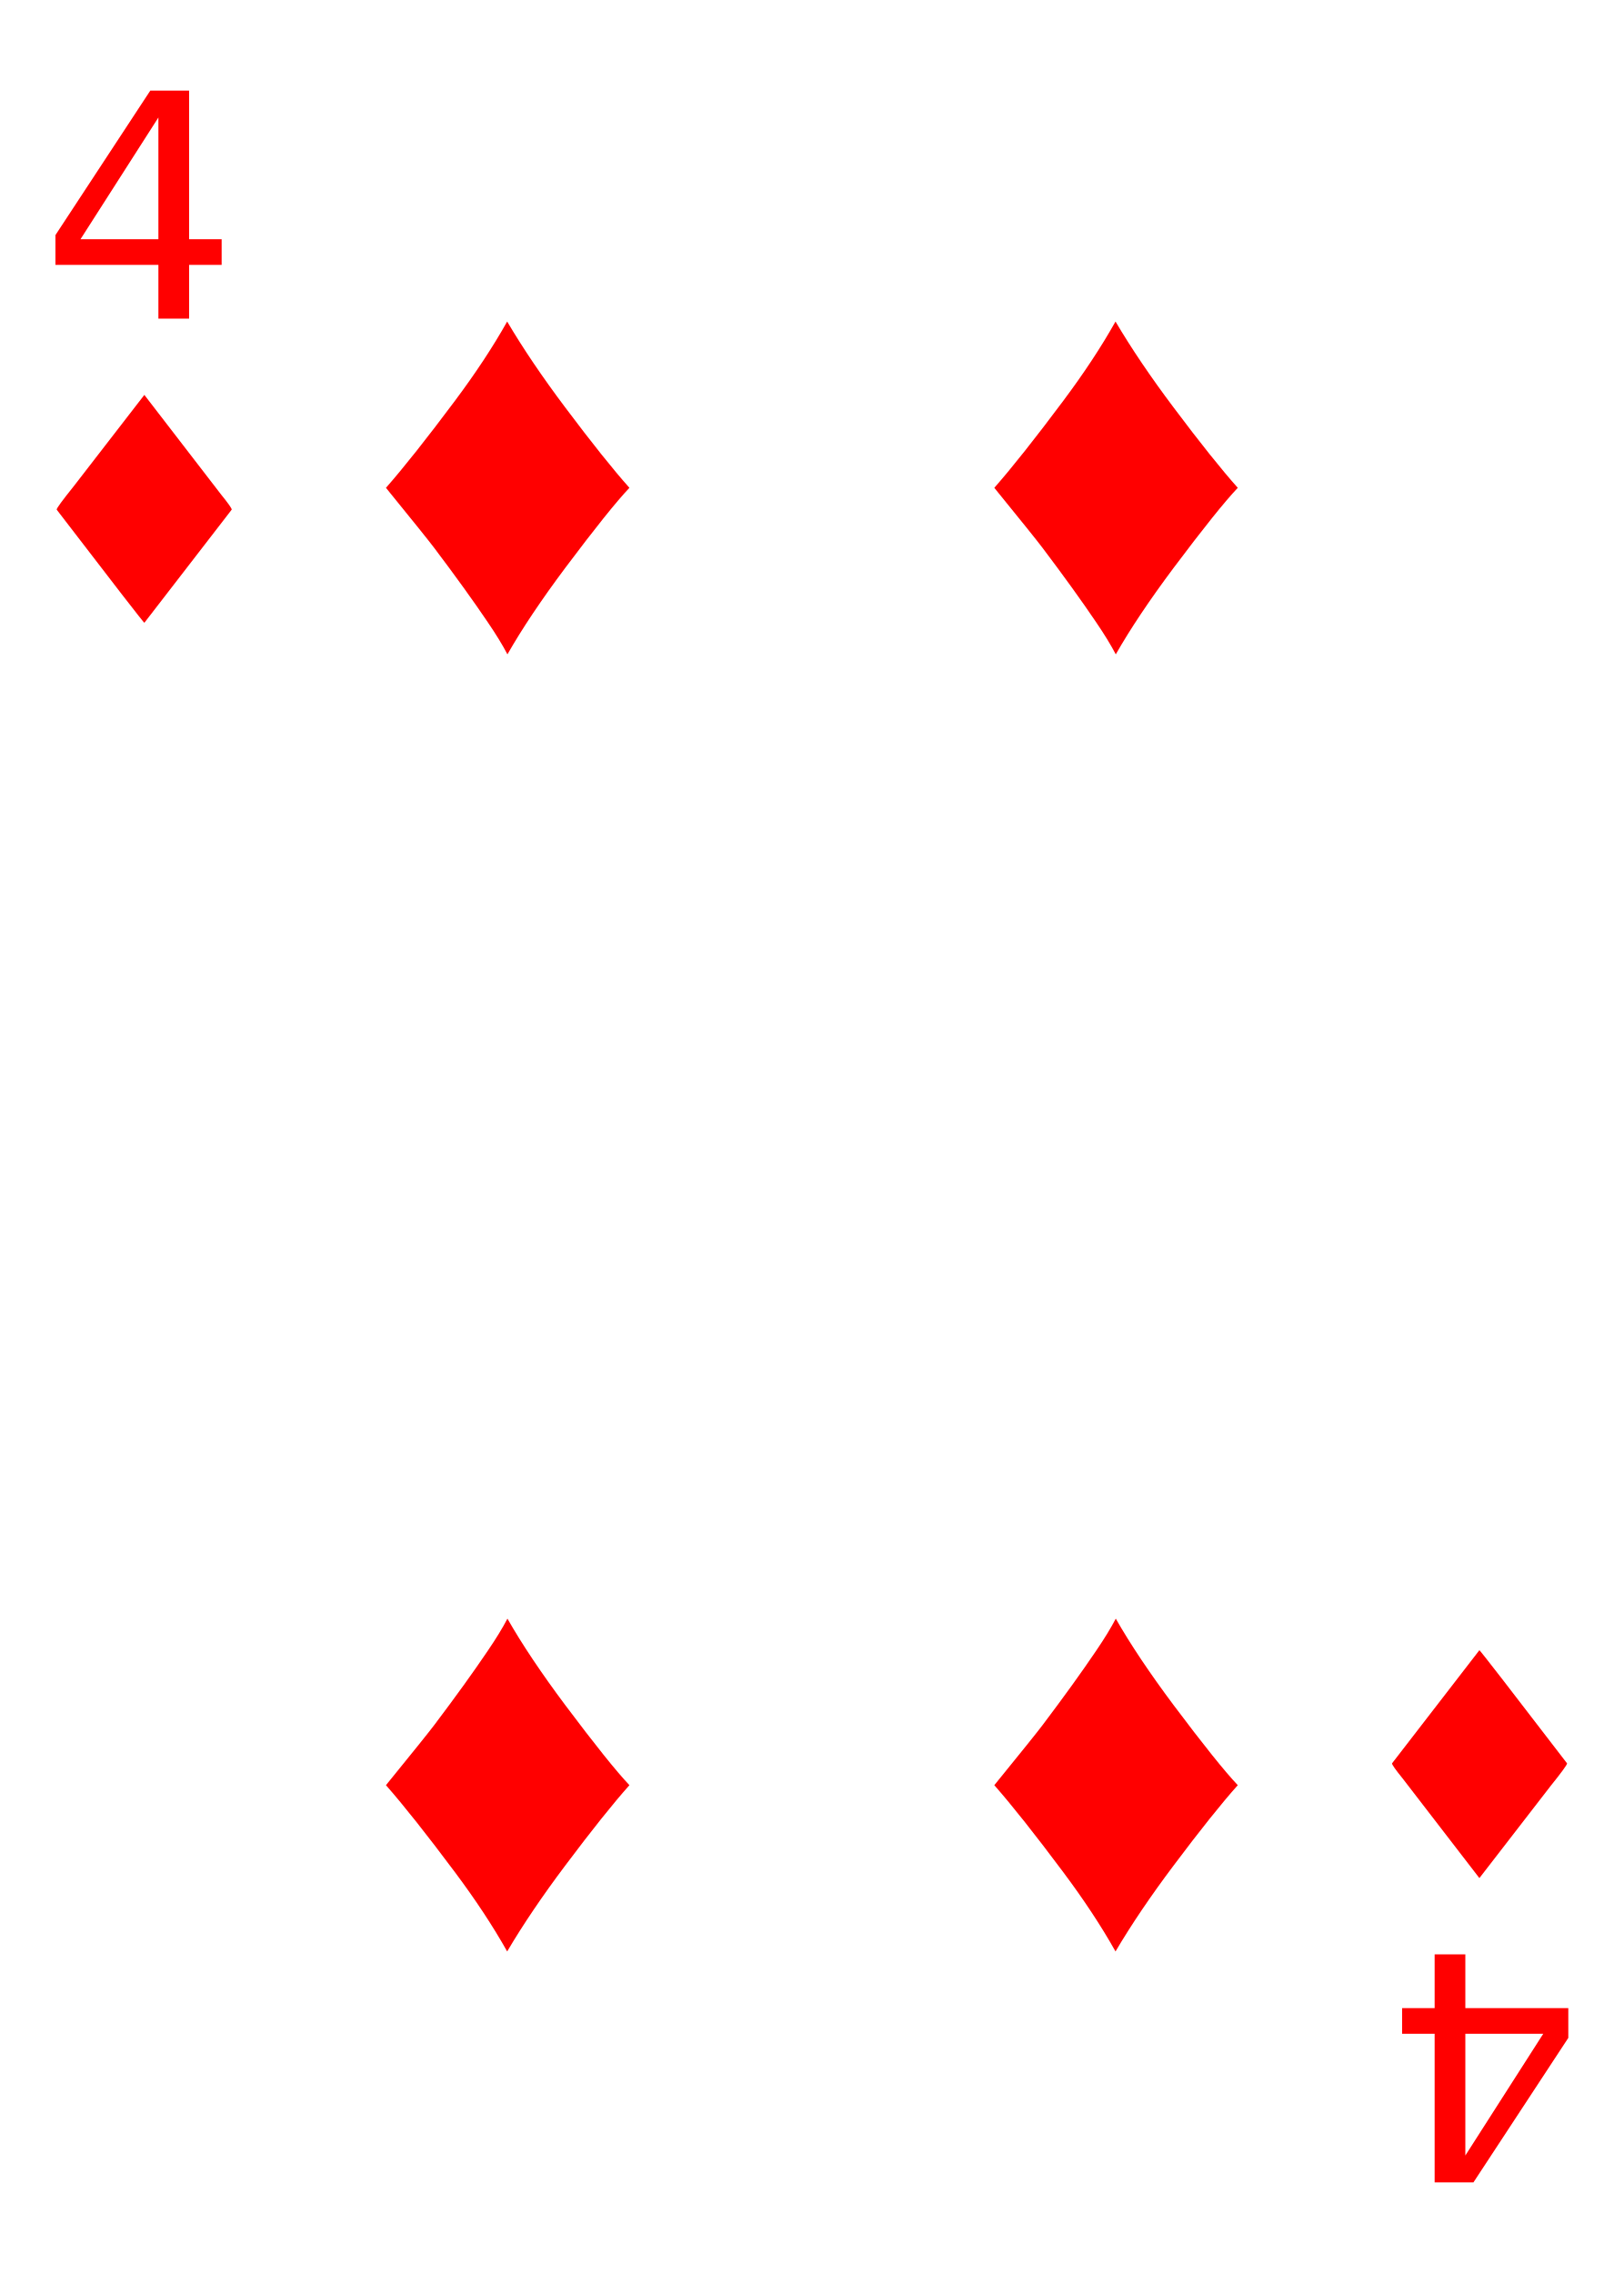
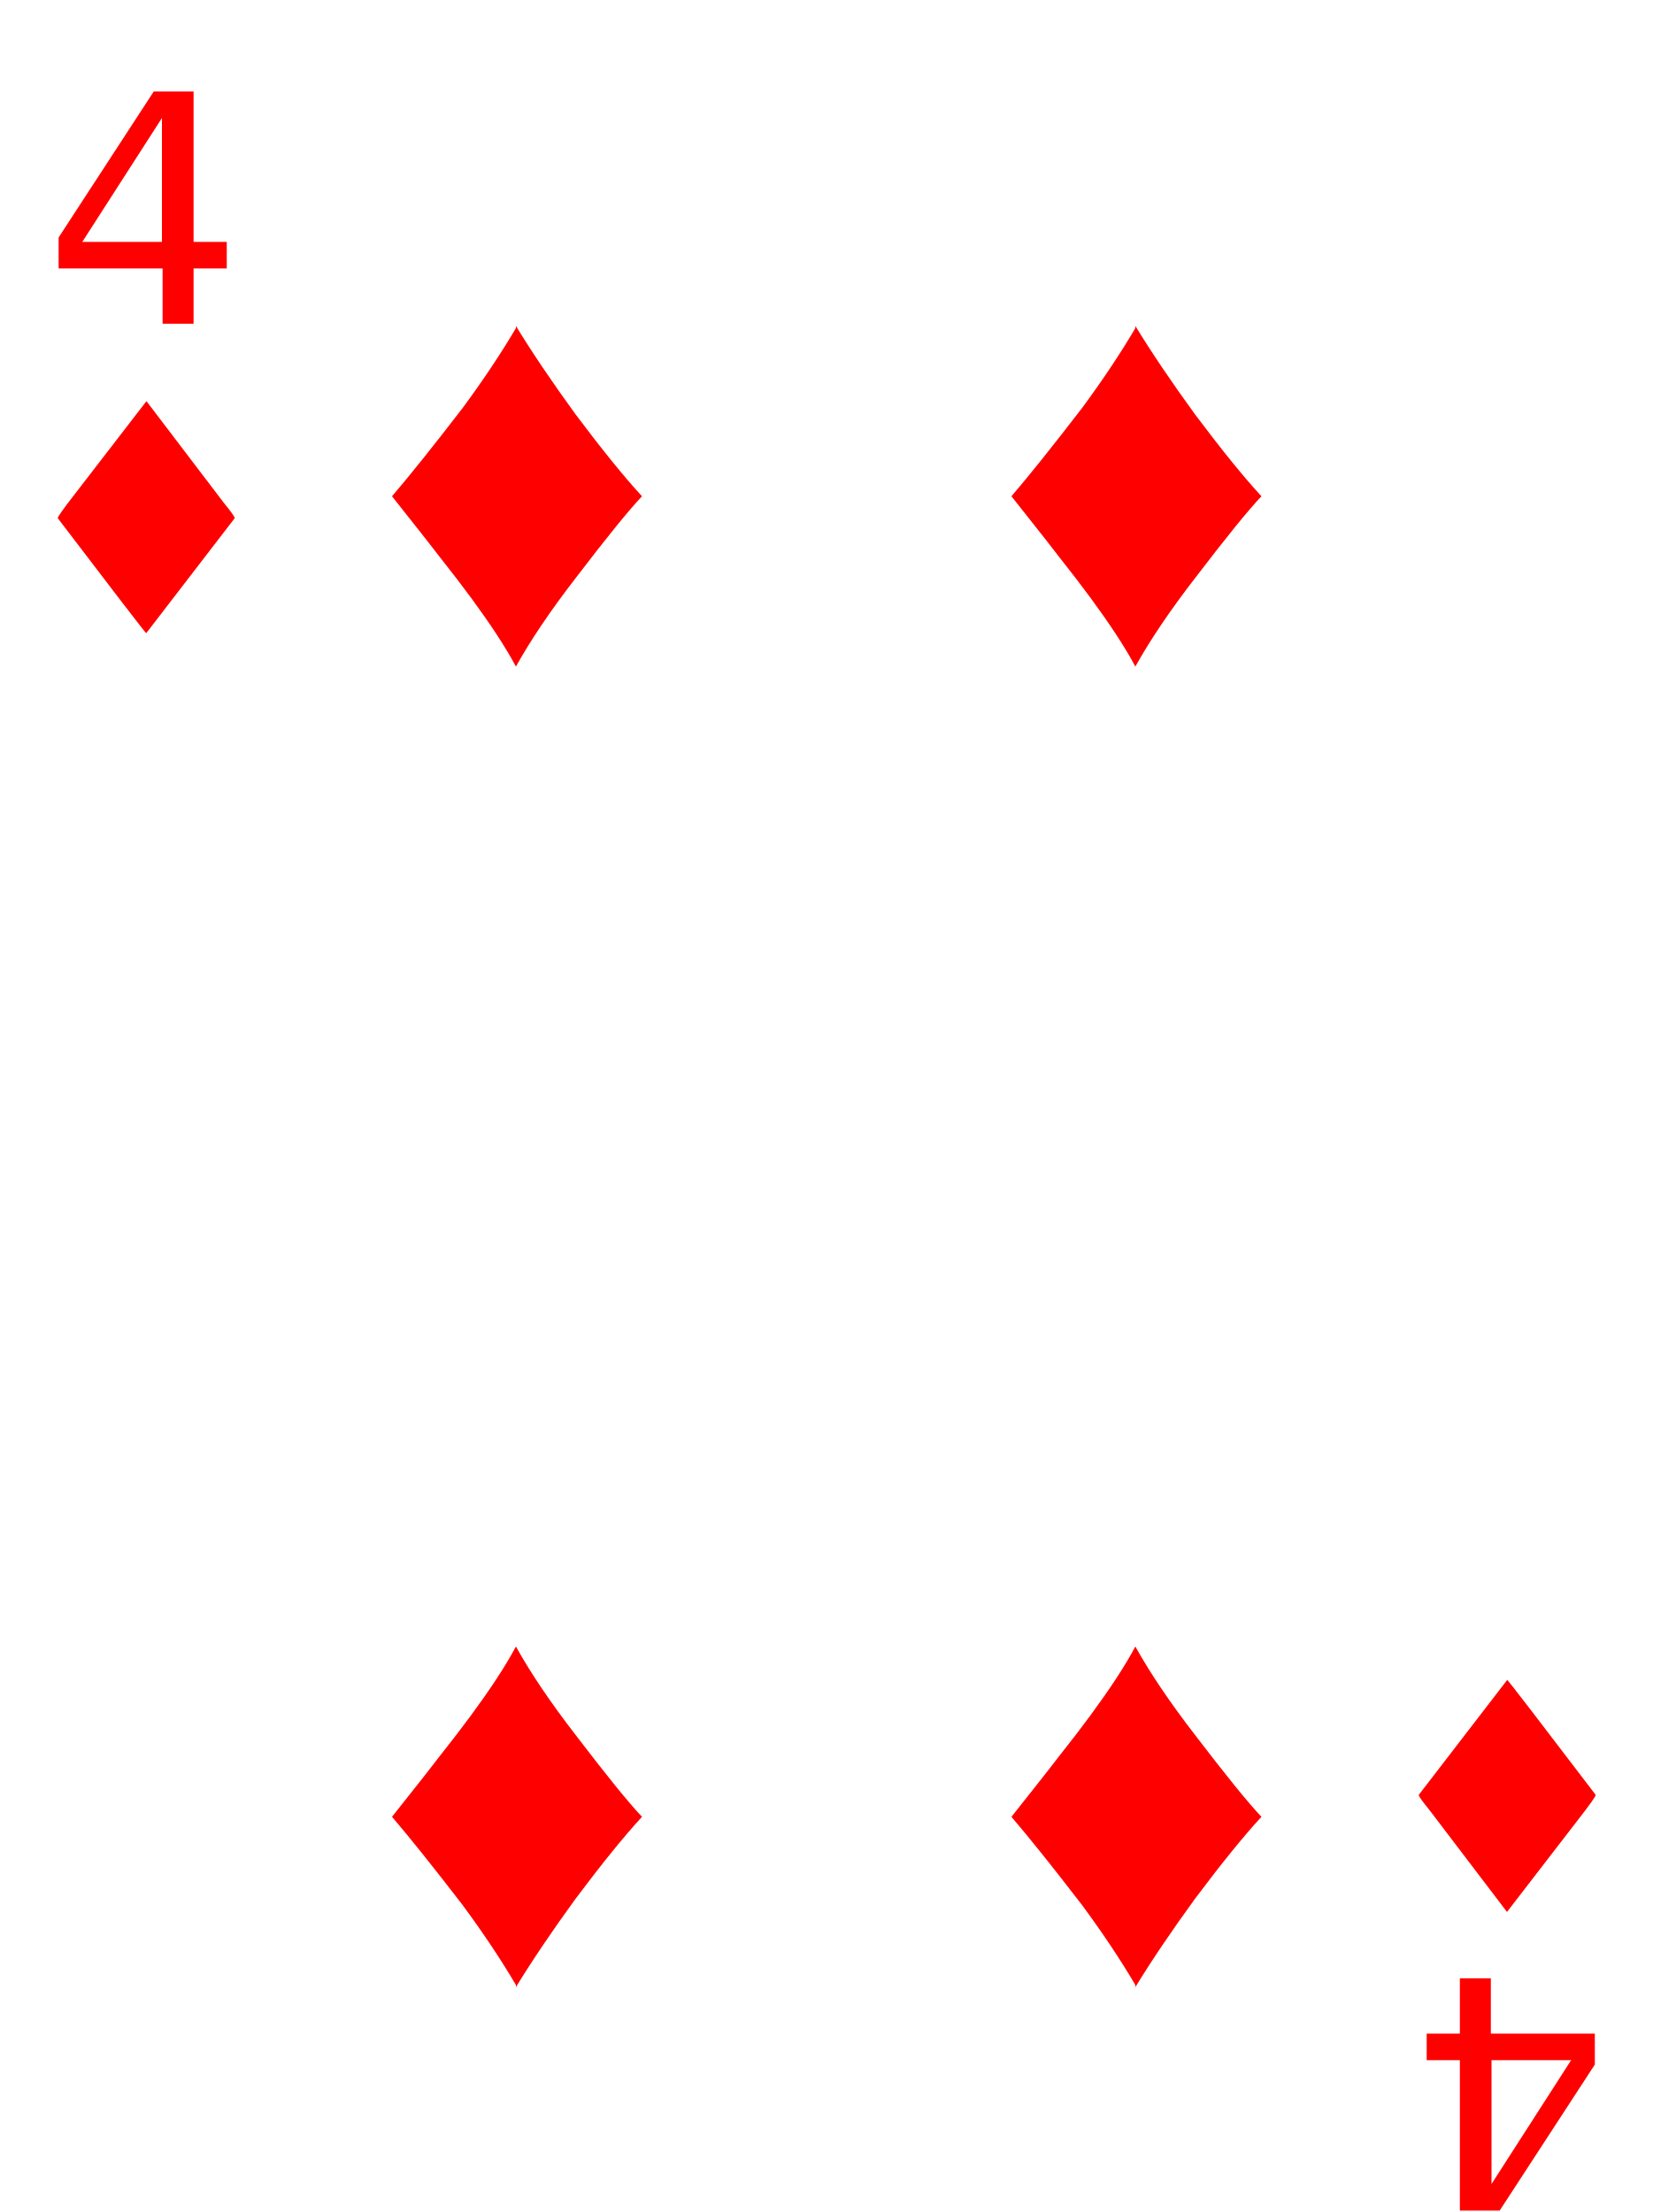
- <svg xmlns="http://www.w3.org/2000/svg" width="747.347" height="1046.286" id="svg2" version="1.0">
-   <defs id="defs4">
-     </defs>
-   <g id="layer1" transform="translate(2.244899,-0.6479052)">
-     <g id="g2775" transform="translate(-2.040797,-11.71427)">
-       <path id="path861" style="font-style:normal;font-variant:normal;font-weight:normal;font-stretch:normal;font-size:144px;line-height:1.25;font-family:'Arial Narrow';-inkscape-font-specification:'Arial Narrow';text-align:center;text-anchor:middle;fill:#ff0000;fill-opacity:1;stroke:none;stroke-width:1px;stroke-linecap:butt;stroke-linejoin:miter;stroke-opacity:1" d="M 72.702,66.442 36.842,122.482 H 72.702 Z m -3.727,-12.375 h 17.859 v 68.414 H 101.811 v 11.812 H 86.835 v 24.75 H 72.702 v -24.75 H 25.311 v -13.711 z" />
-       <path id="path864" style="font-style:normal;font-variant:normal;font-weight:normal;font-stretch:normal;font-size:144px;line-height:1.25;font-family:'Arial Narrow';-inkscape-font-specification:'Arial Narrow';text-align:center;text-anchor:middle;fill:#ff0000;fill-opacity:1;stroke:none;stroke-width:1px;stroke-linecap:butt;stroke-linejoin:miter;stroke-opacity:1" d="m 66.233,194.138 35.367,45.914 q 4.852,5.977 4.852,6.891 l -40.219,52.102 q -0.844,-0.562 -40.359,-52.102 0,-0.984 7.805,-10.688 z" />
-       <path id="path858" style="font-style:normal;font-variant:normal;font-weight:normal;font-stretch:normal;font-size:144px;line-height:1.25;font-family:'Arial Narrow';-inkscape-font-specification:'Arial Narrow';text-align:center;text-anchor:middle;fill:#ff0000;fill-opacity:1;stroke:none;stroke-width:1px;stroke-linecap:butt;stroke-linejoin:miter;stroke-opacity:1" d="m 674.237,1004.567 35.859,-56.039 H 674.237 Z m 3.727,12.375 h -17.859 v -68.414 h -14.977 v -11.812 h 14.977 v -24.75 H 674.237 v 24.75 h 47.391 v 13.711 z" />
-       <path id="path855" style="font-style:normal;font-variant:normal;font-weight:normal;font-stretch:normal;font-size:144px;line-height:1.25;font-family:'Arial Narrow';-inkscape-font-specification:'Arial Narrow';text-align:center;text-anchor:middle;fill:#ff0000;fill-opacity:1;stroke:none;stroke-width:1px;stroke-linecap:butt;stroke-linejoin:miter;stroke-opacity:1" d="M 680.706,876.872 645.339,830.958 Q 640.487,824.982 640.487,824.067 l 40.219,-52.102 q 0.844,0.562 40.359,52.102 0,0.984 -7.805,10.688 z" />
-       <path id="path867" style="font-style:normal;font-weight:normal;font-size:250px;line-height:1.25;font-family:Arial;text-align:center;text-anchor:middle;fill:#ff0000;fill-opacity:1;stroke:none;stroke-width:1px;stroke-linecap:butt;stroke-linejoin:miter;stroke-opacity:1" d="m 233.225,160.371 q 10.864,18.433 26.733,39.551 18.311,24.414 29.541,36.987 -9.033,9.521 -29.541,36.865 -16.602,22.217 -26.611,39.795 -3.296,-6.348 -9.033,-14.771 -9.888,-14.648 -24.536,-34.058 -3.174,-4.272 -22.339,-27.832 12.329,-14.038 31.738,-40.039 14.404,-19.287 24.048,-36.499 z" />
-       <path d="m 233.225,910.639 q 10.864,-18.433 26.733,-39.551 18.311,-24.414 29.541,-36.987 -9.033,-9.521 -29.541,-36.865 -16.602,-22.217 -26.611,-39.795 -3.296,6.348 -9.033,14.771 -9.888,14.648 -24.536,34.058 -3.174,4.272 -22.339,27.832 12.329,14.038 31.738,40.039 14.404,19.287 24.048,36.499 z" style="font-style:normal;font-weight:normal;font-size:250px;line-height:1.25;font-family:Arial;text-align:center;text-anchor:middle;fill:#ff0000;fill-opacity:1;stroke:none;stroke-width:1px;stroke-linecap:butt;stroke-linejoin:miter;stroke-opacity:1" id="path870" />
-       <path d="m 513.225,160.371 q 10.864,18.433 26.733,39.551 18.311,24.414 29.541,36.987 -9.033,9.521 -29.541,36.865 -16.602,22.217 -26.611,39.795 -3.296,-6.348 -9.033,-14.771 -9.888,-14.648 -24.536,-34.058 -3.174,-4.272 -22.339,-27.832 12.329,-14.038 31.738,-40.039 14.404,-19.287 24.048,-36.499 z" style="font-style:normal;font-weight:normal;font-size:250px;line-height:1.25;font-family:Arial;text-align:center;text-anchor:middle;fill:#ff0000;fill-opacity:1;stroke:none;stroke-width:1px;stroke-linecap:butt;stroke-linejoin:miter;stroke-opacity:1" id="path898" />
-       <path id="path900" style="font-style:normal;font-weight:normal;font-size:250px;line-height:1.25;font-family:Arial;text-align:center;text-anchor:middle;fill:#ff0000;fill-opacity:1;stroke:none;stroke-width:1px;stroke-linecap:butt;stroke-linejoin:miter;stroke-opacity:1" d="m 513.225,910.639 q 10.864,-18.433 26.733,-39.551 18.311,-24.414 29.541,-36.987 -9.033,-9.521 -29.541,-36.865 -16.602,-22.217 -26.611,-39.795 -3.296,6.348 -9.033,14.771 -9.888,14.648 -24.536,34.058 -3.174,4.272 -22.339,27.832 12.329,14.038 31.738,40.039 14.404,19.287 24.048,36.499 z" />
-     </g>
+ <svg xmlns="http://www.w3.org/2000/svg" version="1.0" viewBox="0 0 747 1000">
+   <g fill="red">
+     <path d="M73.2 53.35l-36 56h36zm-3.7-12h18v68h15v12h-15v25h-14v-25h-47v-14zM66.2 181.35l35 46q4.9 6 4.9 6.9l-40 52q-.84-.56-40-52 0-.98 7.8-11zM674.2 987.35l36-56h-36zm3.7 12h-18v-68h-15v-12h15v-25h14v25h47v14zM681.2 864.35l-35-46q-4.9-6-4.9-6.9l40-52q.84.56 40 52 0 .98-7.8 11zM233.2 147.35q11 18 27 40 18 24 30 37-9 9.5-30 37-17 22-27 40-3.3-6.3-9-15-9.9-15-25-34-3.2-4.3-22-28 12-14 32-40 14-19 24-36zM233.2 898.35q11-18 27-40 18-24 30-37-9-9.5-30-37-17-22-27-40-3.3 6.3-9 15-9.9 15-25 34-3.2 4.3-22 28 12 14 32 40 14 19 24 36zM513.2 147.35q11 18 27 40 18 24 30 37-9 9.5-30 37-17 22-27 40-3.3-6.3-9-15-9.9-15-25-34-3.2-4.3-22-28 12-14 32-40 14-19 24-36zM513.2 898.35q11-18 27-40 18-24 30-37-9-9.5-30-37-17-22-27-40-3.3 6.3-9 15-9.9 15-25 34-3.2 4.3-22 28 12 14 32 40 14 19 24 36z" />
  </g>
</svg>
